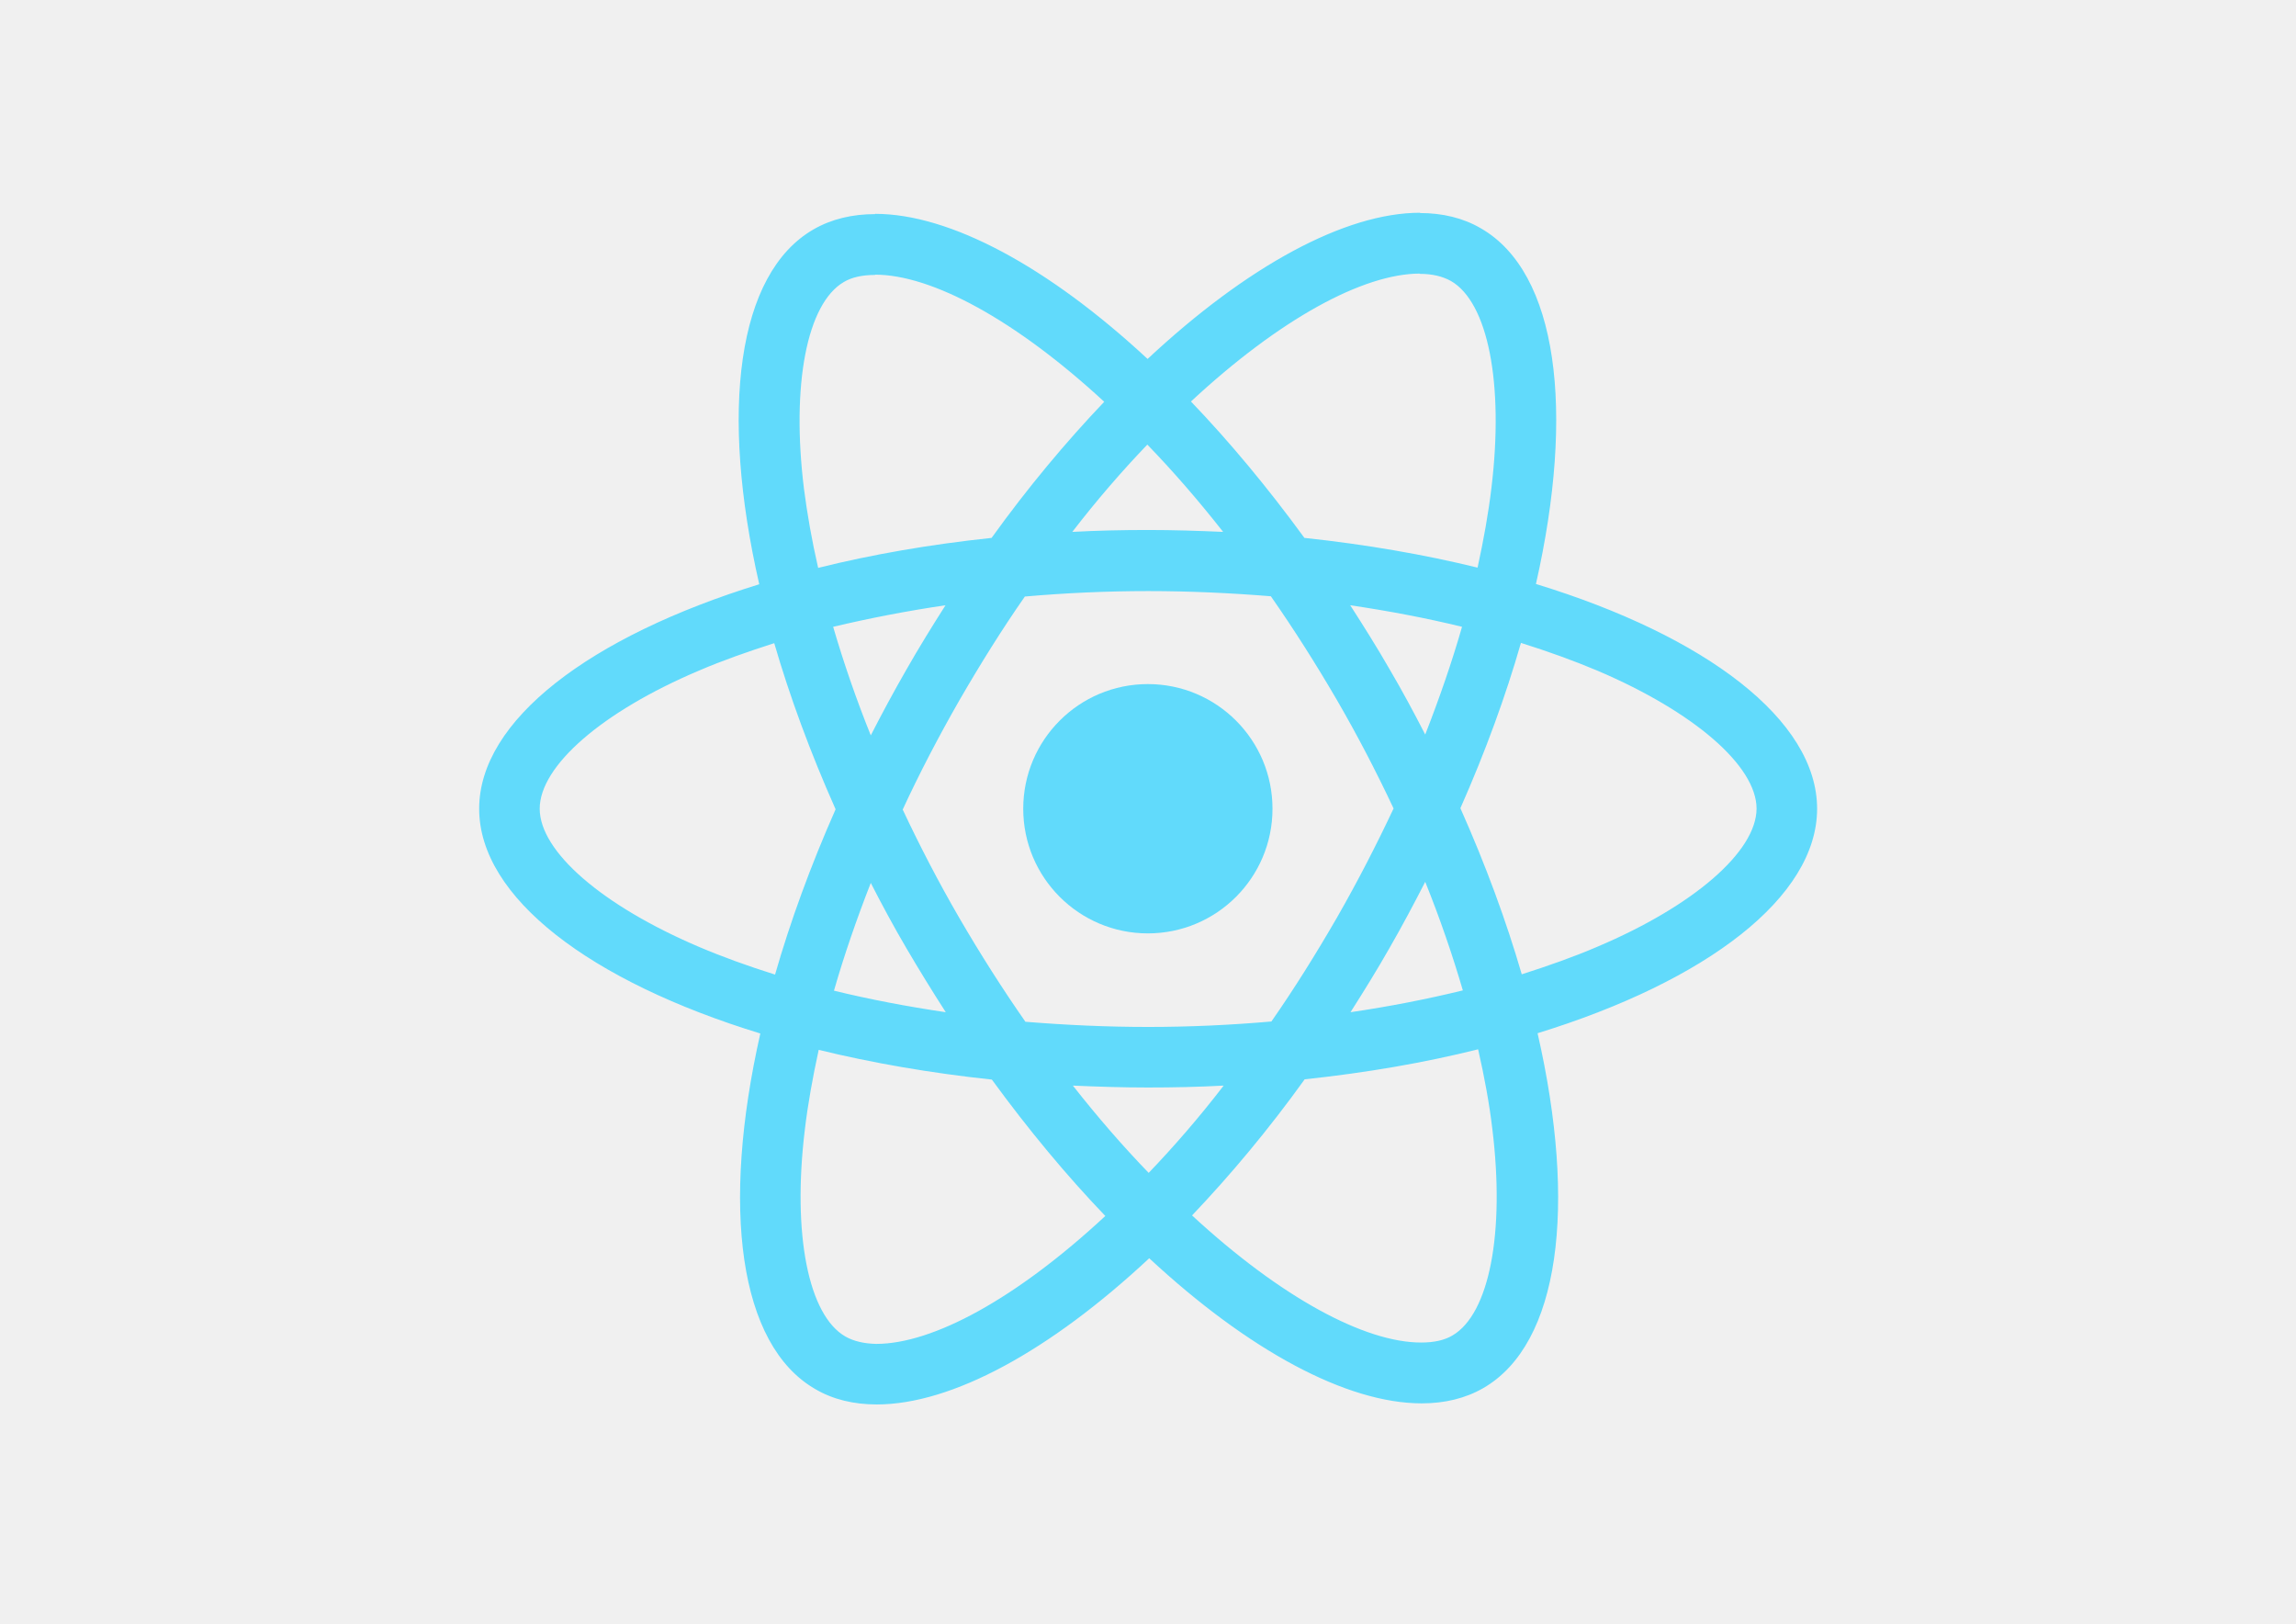
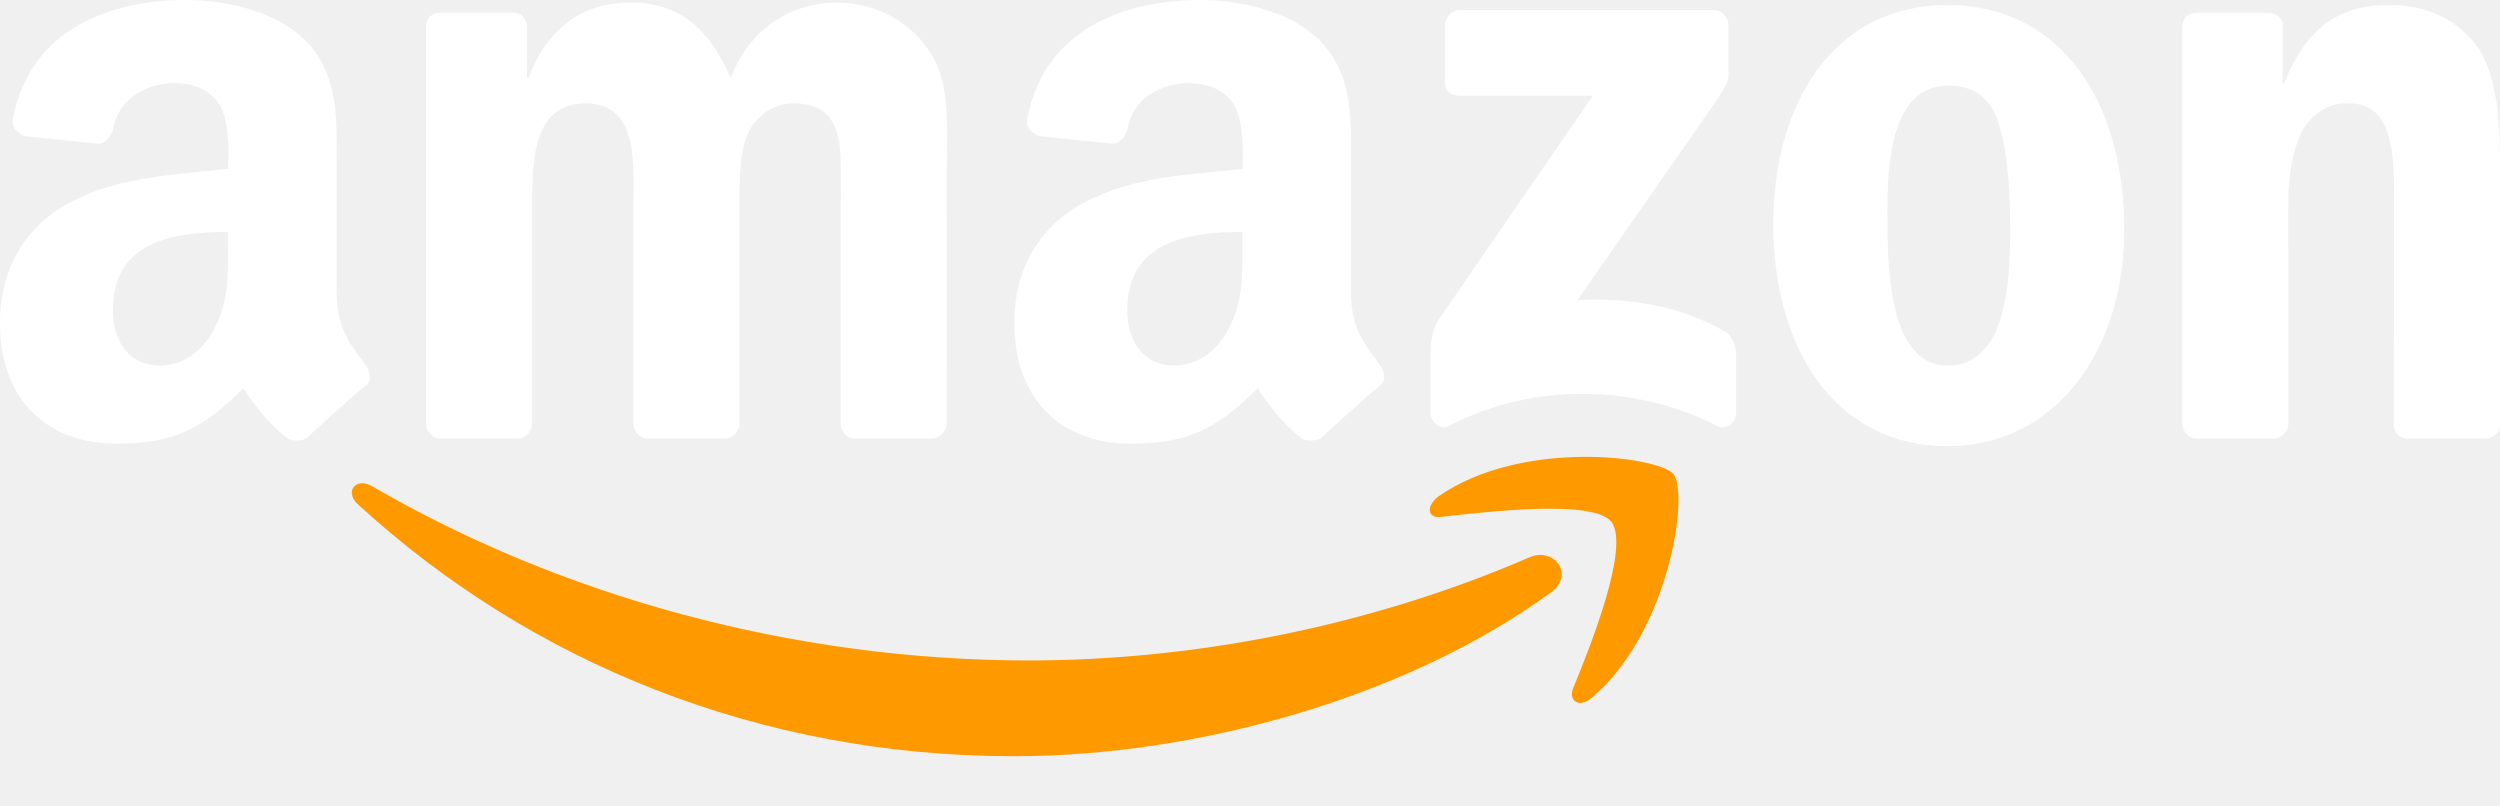
- <svg xmlns="http://www.w3.org/2000/svg" viewBox="0 0 841.9 595.3">
-   <g fill="#61DAFB">
-     <path d="M666.3 296.5c0-32.5-40.7-63.3-103.1-82.4 14.4-63.6 8-114.2-20.2-130.4-6.5-3.8-14.1-5.6-22.4-5.6v22.3c4.6 0 8.3.9 11.4 2.6 13.6 7.8 19.5 37.5 14.9 75.7-1.1 9.4-2.9 19.3-5.1 29.4-19.6-4.8-41-8.5-63.5-10.9-13.5-18.5-27.5-35.3-41.6-50 32.6-30.3 63.2-46.9 84-46.9V78c-27.5 0-63.5 19.6-99.9 53.6-36.4-33.8-72.4-53.2-99.9-53.2v22.3c20.7 0 51.4 16.5 84 46.6-14 14.7-28 31.4-41.3 49.9-22.6 2.4-44 6.1-63.6 11-2.3-10-4-19.7-5.2-29-4.7-38.2 1.1-67.9 14.6-75.8 3-1.8 6.9-2.6 11.5-2.6V78.5c-8.4 0-16 1.8-22.6 5.6-28.1 16.2-34.4 66.7-19.9 130.1-62.2 19.2-102.7 49.9-102.7 82.3 0 32.5 40.7 63.3 103.1 82.4-14.4 63.6-8 114.2 20.2 130.4 6.5 3.8 14.1 5.6 22.5 5.6 27.5 0 63.5-19.6 99.9-53.6 36.4 33.8 72.4 53.2 99.9 53.2 8.4 0 16-1.8 22.6-5.6 28.1-16.2 34.4-66.7 19.9-130.1 62-19.1 102.5-49.9 102.5-82.3zm-130.2-66.7c-3.7 12.9-8.3 26.2-13.5 39.5-4.1-8-8.4-16-13.1-24-4.6-8-9.5-15.8-14.4-23.4 14.2 2.1 27.9 4.7 41 7.9zm-45.8 106.5c-7.8 13.5-15.8 26.3-24.1 38.2-14.9 1.3-30 2-45.2 2-15.1 0-30.2-.7-45-1.9-8.3-11.9-16.4-24.6-24.2-38-7.6-13.1-14.5-26.4-20.8-39.8 6.2-13.4 13.2-26.8 20.7-39.9 7.8-13.5 15.8-26.3 24.1-38.2 14.9-1.3 30-2 45.2-2 15.1 0 30.2.7 45 1.9 8.3 11.9 16.4 24.6 24.2 38 7.6 13.1 14.5 26.4 20.8 39.8-6.3 13.4-13.2 26.8-20.7 39.9zm32.3-13c5.4 13.4 10 26.8 13.8 39.8-13.1 3.2-26.9 5.9-41.2 8 4.9-7.7 9.8-15.6 14.4-23.7 4.6-8 8.9-16.1 13-24.1zM421.2 430c-9.3-9.6-18.6-20.3-27.8-32 9 .4 18.2.7 27.5.7 9.4 0 18.7-.2 27.8-.7-9 11.7-18.3 22.4-27.5 32zm-74.4-58.9c-14.2-2.1-27.9-4.7-41-7.9 3.7-12.9 8.3-26.2 13.5-39.5 4.1 8 8.4 16 13.1 24 4.7 8 9.5 15.8 14.4 23.4zM420.7 163c9.3 9.6 18.6 20.3 27.8 32-9-.4-18.2-.7-27.5-.7-9.4 0-18.7.2-27.8.7 9-11.7 18.3-22.4 27.5-32zm-74 58.9c-4.9 7.7-9.8 15.6-14.4 23.7-4.6 8-8.9 16-13 24-5.4-13.4-10-26.8-13.8-39.8 13.1-3.1 26.9-5.8 41.2-7.9zm-90.5 125.2c-35.4-15.1-58.3-34.9-58.3-50.6 0-15.7 22.9-35.6 58.3-50.6 8.6-3.7 18-7 27.7-10.1 5.7 19.6 13.2 40 22.5 60.9-9.2 20.8-16.6 41.1-22.2 60.6-9.9-3.1-19.3-6.5-28-10.2zM310 490c-13.6-7.8-19.5-37.5-14.9-75.7 1.1-9.4 2.9-19.3 5.1-29.4 19.6 4.8 41 8.5 63.5 10.9 13.5 18.5 27.5 35.3 41.6 50-32.6 30.3-63.2 46.9-84 46.9-4.5-.1-8.3-1-11.3-2.7zm237.2-76.2c4.7 38.2-1.1 67.9-14.6 75.8-3 1.8-6.9 2.6-11.5 2.6-20.7 0-51.4-16.5-84-46.6 14-14.7 28-31.4 41.3-49.9 22.6-2.4 44-6.1 63.6-11 2.3 10.1 4.1 19.8 5.2 29.1zm38.5-66.7c-8.6 3.7-18 7-27.7 10.1-5.7-19.6-13.2-40-22.5-60.9 9.2-20.8 16.6-41.1 22.2-60.6 9.9 3.1 19.3 6.5 28.1 10.2 35.4 15.1 58.3 34.9 58.3 50.6-.1 15.7-23 35.6-58.4 50.6zM320.8 78.4z" />
-     <circle cx="420.9" cy="296.5" r="45.7" />
-     <path d="M520.5 78.1z" />
+ <svg xmlns="http://www.w3.org/2000/svg" width="90" height="29" viewBox="0 0 90 29">
+   <g fill="none" fill-rule="evenodd">
+     <path fill="#F90" d="M55.835 21.326c-5.231 3.81-12.809 5.898-19.339 5.898-9.148 0-17.389-3.358-23.62-9.075-.49-.453-.054-.998.535-.635 6.727 3.902 15.045 6.262 23.638 6.262 5.796 0 12.166-1.18 18.03-3.72.88-.364 1.62.634.756 1.27z" />
+     <path fill="#F90" d="M58.012 18.785c-.67-.817-4.421-.363-6.108-.182-.51.09-.59-.363-.131-.726 2.993-2.087 7.9-1.452 8.469-.817.573.726-.151 5.718-2.957 8.077-.432.363-.84.09-.65-.363.633-1.543 2.046-5.082 1.377-5.99z" />
+     <path fill="#FFF" d="M52.02 2.995V.907c.004-.272.235-.544.52-.544h9.155c.29 0 .529.272.529.544v1.815c-.004.273-.252.636-.69 1.27L56.792 10.8c1.762-.09 3.623.181 5.223 1.089.362.181.46.544.486.817v2.178c0 .272-.328.635-.673.453-2.819-1.452-6.556-1.633-9.673 0-.319.182-.654-.181-.654-.453v-2.088c0-.363.007-.907.342-1.36l5.495-7.987h-4.785c-.295 0-.53-.181-.533-.453zM70.13 3.085c-2.053 0-2.184 2.814-2.184 4.538 0 1.724-.026 5.535 2.16 5.535 2.16 0 2.26-3.085 2.26-4.9 0-1.18-.053-2.632-.414-3.811-.312-.999-.938-1.362-1.822-1.362zM70.106.181c4.136 0 6.37 3.54 6.37 8.077 0 4.356-2.469 7.804-6.37 7.804-4.055 0-6.268-3.539-6.268-7.986 0-4.446 2.237-7.895 6.268-7.895zM47.534 15.79c-.185.09-.52.09-.66 0-.951-.726-1.598-1.815-1.598-1.815-1.53 1.543-2.611 1.996-4.59 1.996-2.345 0-4.17-1.451-4.17-4.355 0-2.27 1.226-3.812 2.97-4.538 1.51-.726 3.624-.816 5.238-.998 0 0 .133-1.724-.339-2.36-.364-.544-.99-.725-1.563-.725-1.035 0-2.033.544-2.23 1.633-.057.272-.285.545-.527.545L37.397 4.9c-.204-.09-.482-.272-.415-.635C37.605.998 40.562 0 43.214 0c1.356 0 3.127.363 4.195 1.361 1.356 1.27 1.226 2.995 1.226 4.81v4.356c0 1.36.542 1.905 1.051 2.631.178.273.218.545-.01.726-.569.454-2.142 1.906-2.142 1.906zm-2.81-6.897c0 1.09.027 1.997-.52 2.995-.441.817-1.145 1.27-1.928 1.27-1.069 0-1.694-.816-1.694-1.996 0-2.45 2.129-2.813 4.142-2.813v.544zM11.017 15.79c-.184.09-.523.09-.656 0-.951-.726-1.598-1.815-1.598-1.815-1.53 1.543-2.612 1.996-4.59 1.996C1.824 15.971 0 14.52 0 11.616c0-2.27 1.226-3.812 2.97-4.538 1.51-.726 3.623-.816 5.237-.998 0 0 .134-1.724-.338-2.36-.368-.544-.991-.725-1.564-.725-1.034 0-2.032.544-2.23 1.633-.057.272-.284.545-.525.545L.88 4.9c-.204-.09-.482-.272-.415-.635C1.088.998 4.045 0 6.697 0c1.356 0 3.128.363 4.196 1.361 1.356 1.27 1.226 2.995 1.226 4.81v4.356c0 1.36.542 1.905 1.051 2.631.177.273.218.545-.01.726-.57.454-2.143 1.906-2.143 1.906zm-2.81-6.897c0 1.09.027 1.997-.522 2.995-.442.817-1.145 1.27-1.929 1.27-1.068 0-1.694-.816-1.694-1.996 0-2.45 2.13-2.813 4.142-2.813v.544h.003zM19.16 7.623c0-1.634-.076-3.902 1.926-3.902 1.976 0 1.715 2.36 1.715 3.902l.003 7.623c0 .272.22.544.499.544h2.782c.299 0 .536-.272.536-.544V7.623c0-.817-.026-1.997.262-2.723.287-.726.987-1.18 1.663-1.18.808 0 1.43.273 1.639 1.271.13.545.076 2.087.076 2.632v7.623c0 .272.22.544.499.544h2.783c.298 0 .535-.272.535-.544l.004-9.075c0-1.543.18-3.267-.703-4.447C32.6.635 31.326.091 30.154.091c-1.638 0-3.171.907-3.848 2.722C25.526.998 24.435.091 22.694.091c-1.715 0-2.991.907-3.668 2.722h-.053V.998c0-.363-.235-.544-.52-.544h-2.597c-.288 0-.52.181-.52.544v14.248c0 .272.235.544.52.544h2.782c.288 0 .52-.272.52-.544l.003-7.623zM82.382 15.246c0 .272-.235.544-.52.544H79.08c-.288 0-.52-.272-.52-.544V.998c0-.363.235-.544.52-.544h2.572c.3 0 .519.272.519.363v2.178h.054C83.005 1.089 84.096.18 86.022.18c1.249 0 2.47.454 3.25 1.634C90 2.995 90 4.9 90 6.262v9.074c-.03.272-.258.454-.533.454h-2.792c-.259 0-.466-.182-.496-.454l.004-8.711c0-2.904-1.11-2.904-1.748-2.904-.744 0-1.343.544-1.605 1.089-.388.907-.452 1.724-.452 2.722l.004 7.714z" />
  </g>
</svg>
